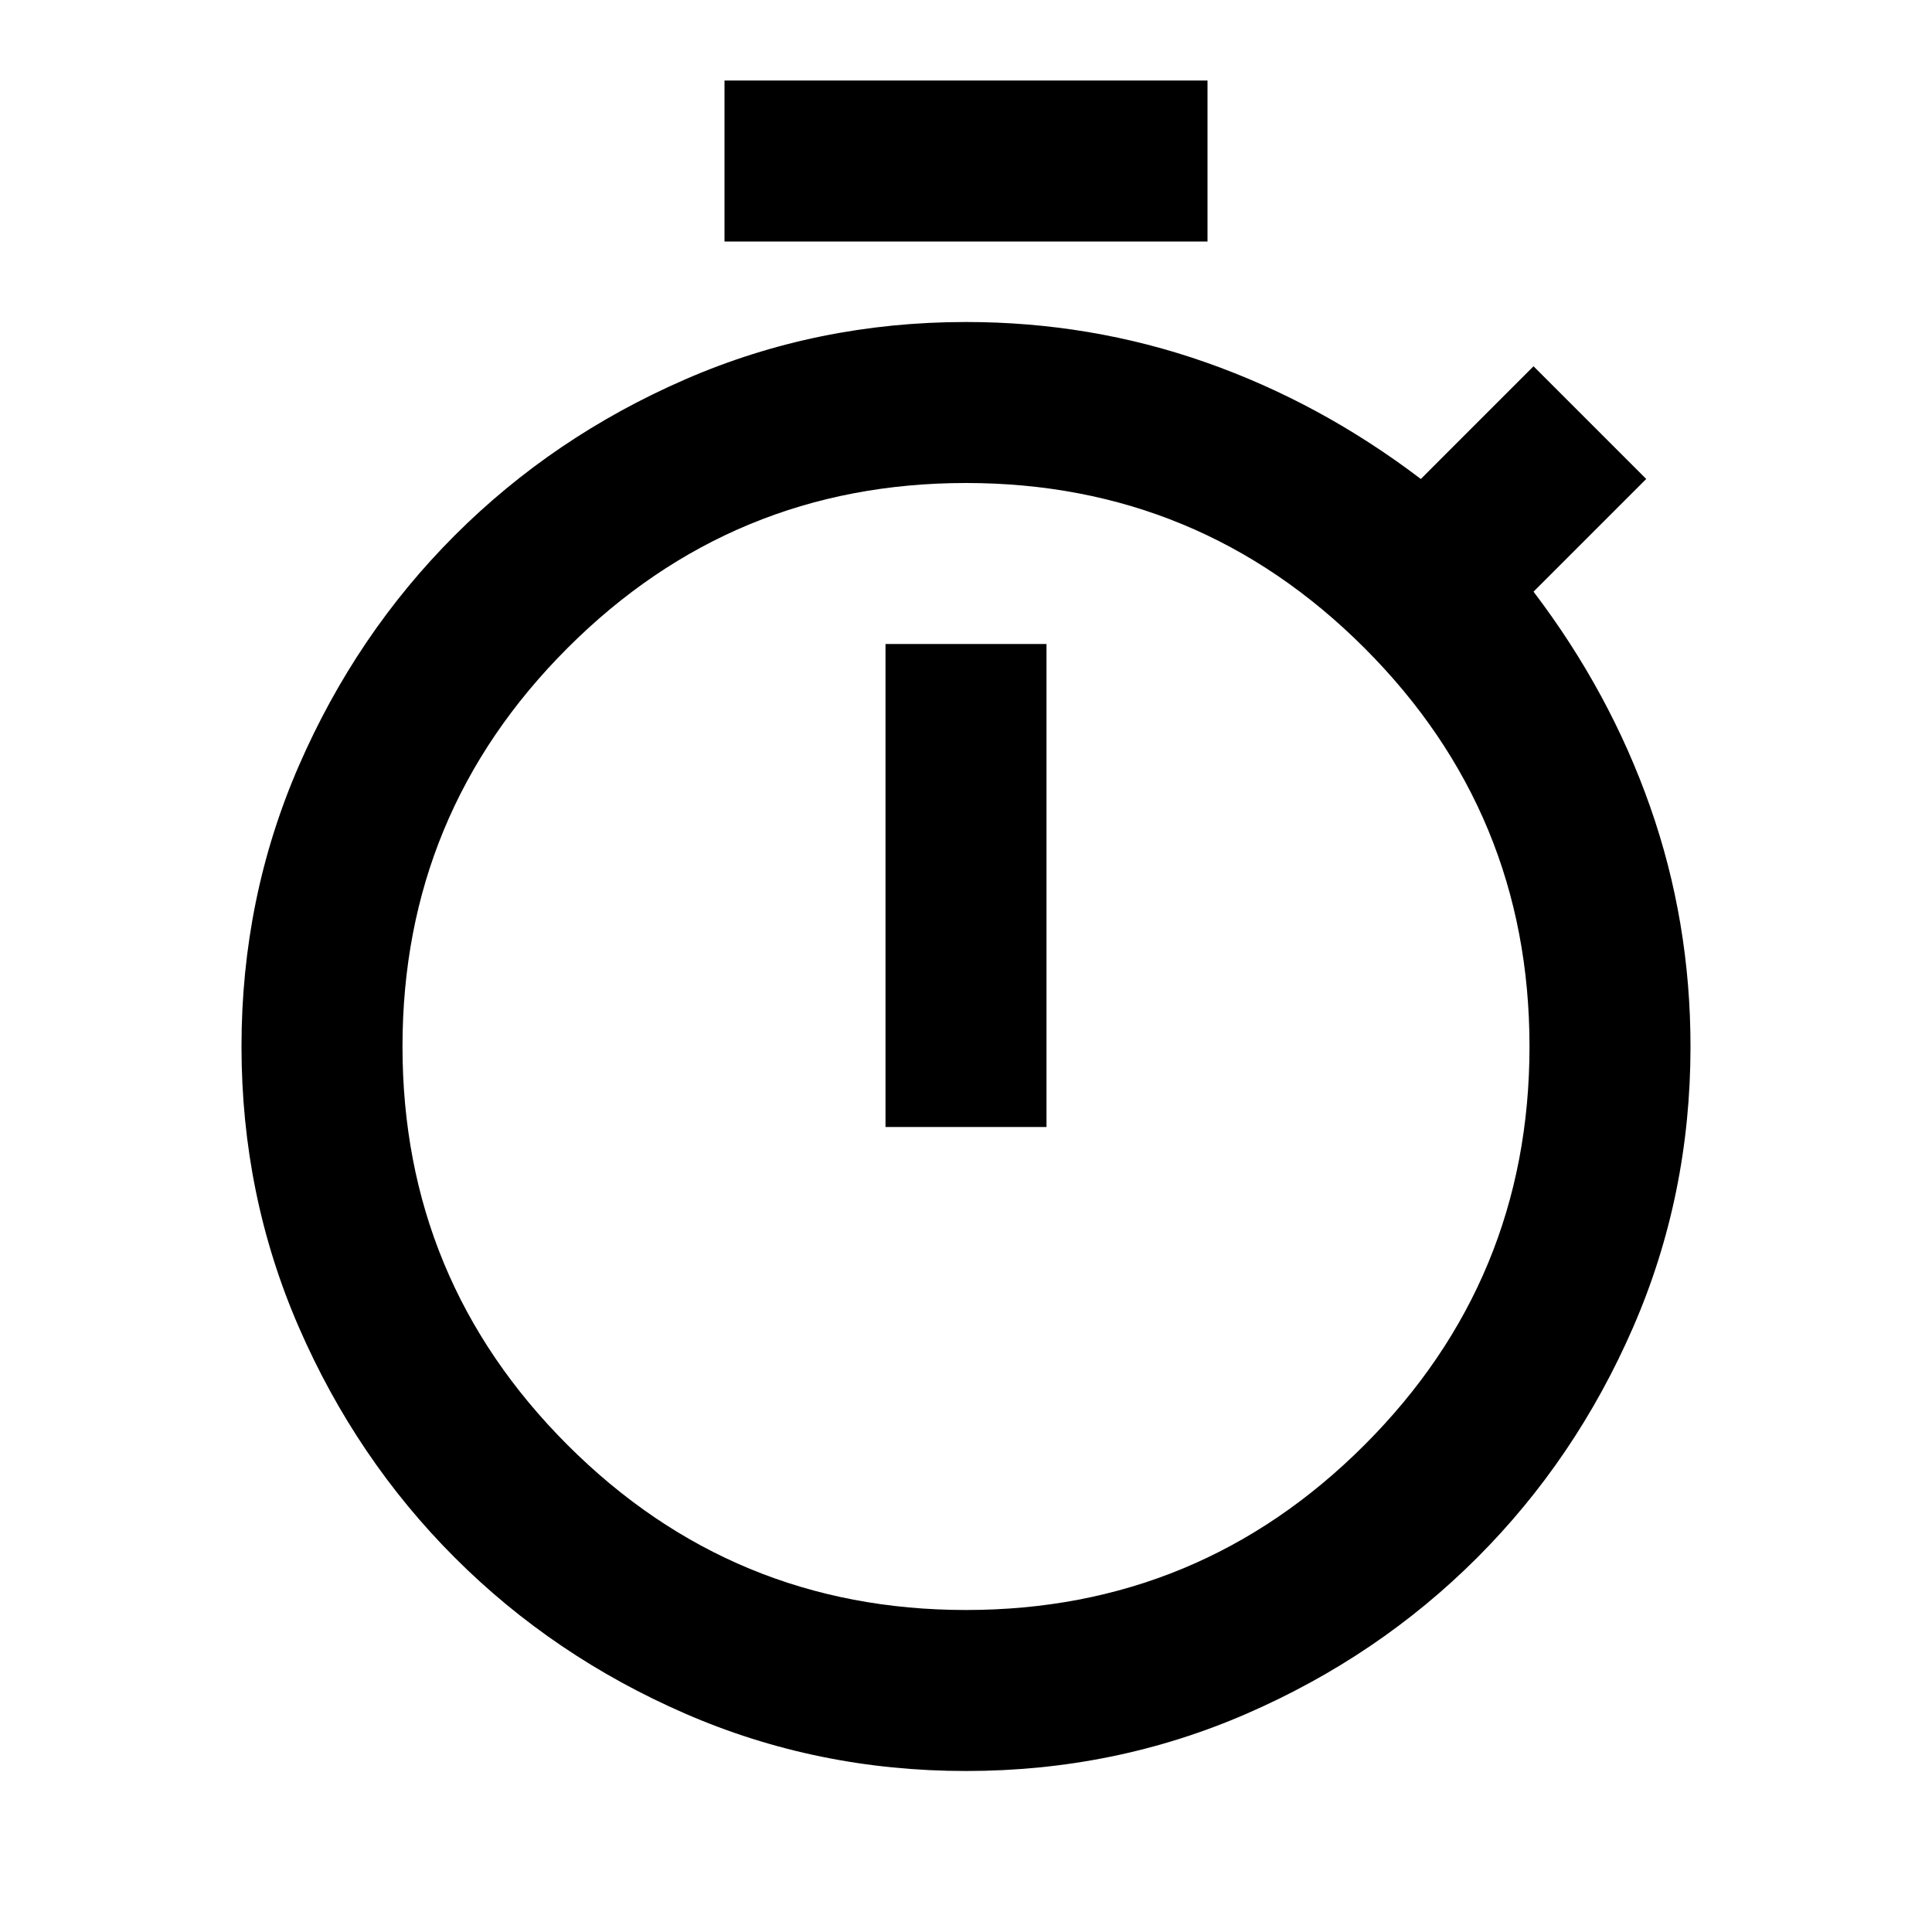
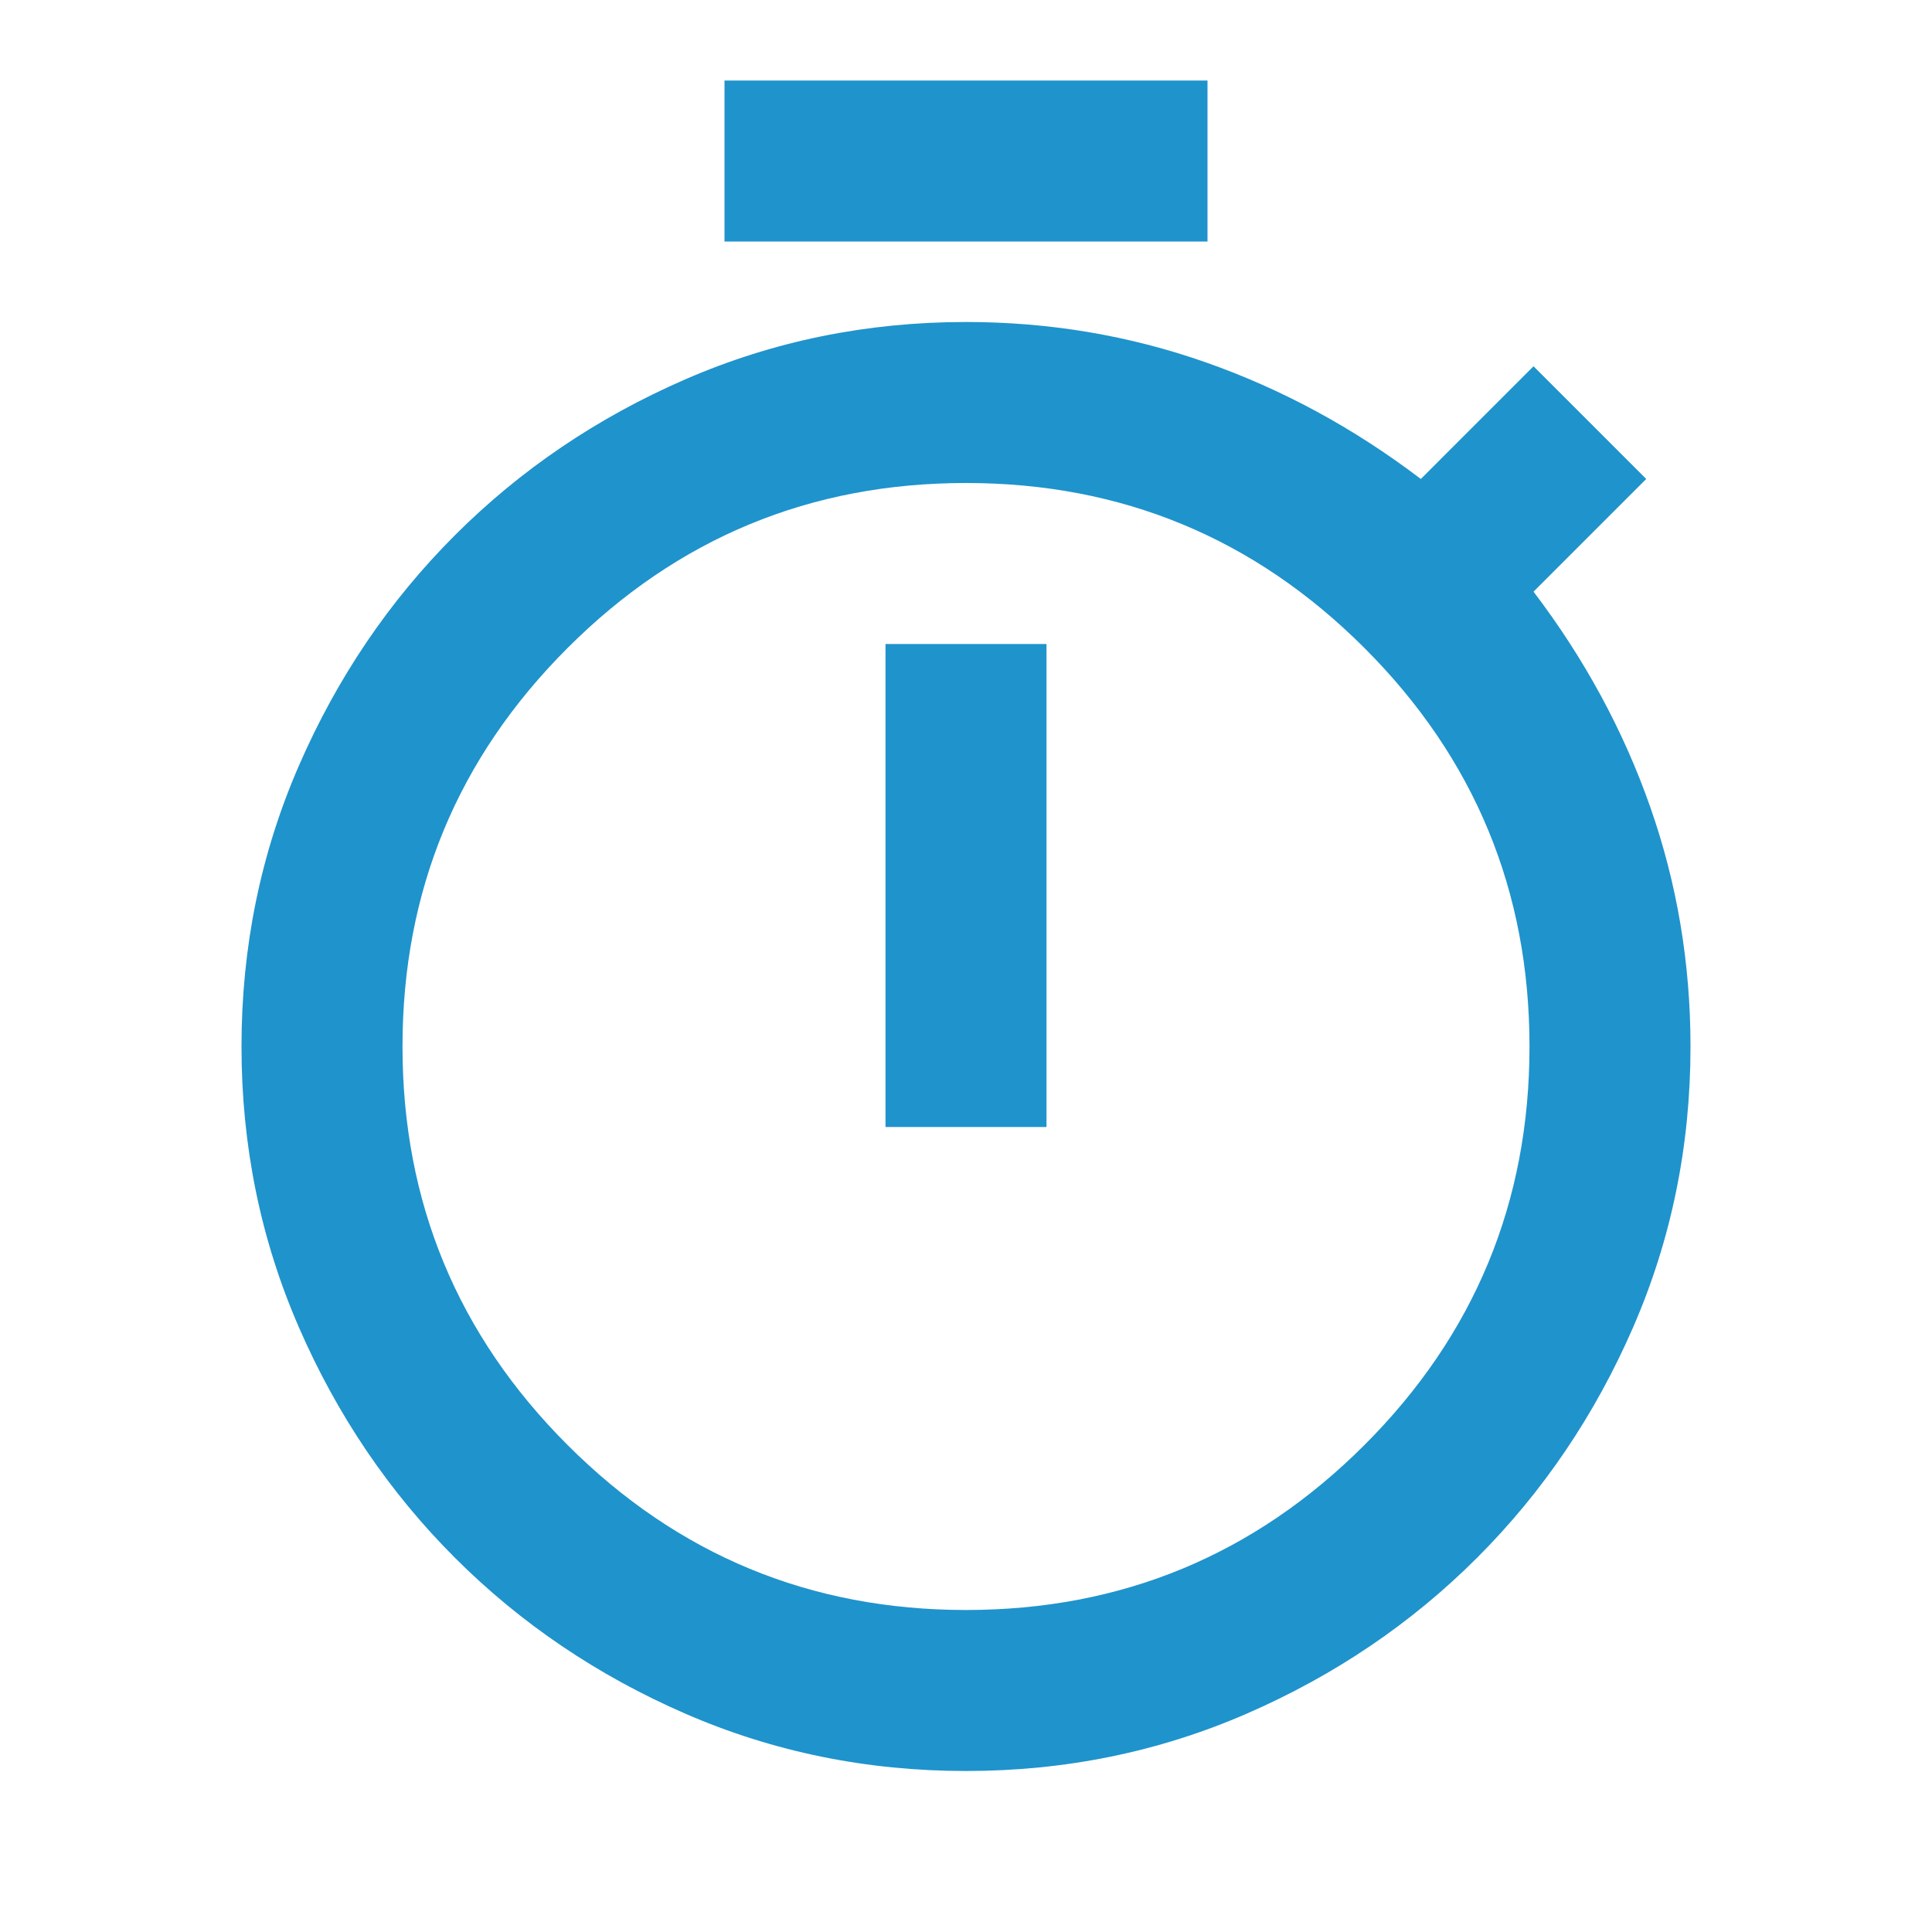
<svg xmlns="http://www.w3.org/2000/svg" height="24" viewBox="0 -960 960 960" width="24">
-   <path d="M360-840v-80h240v80H360Zm80 440h80v-240h-80v240Zm40 320q-74 0-139.5-28.5T226-186q-49-49-77.5-114.5T120-440q0-74 28.5-139.5T226-694q49-49 114.5-77.5T480-800q62 0 119 20t107 58l56-56 56 56-56 56q38 50 58 107t20 119q0 74-28.5 139.5T734-186q-49 49-114.5 77.5T480-80Zm0-80q116 0 198-82t82-198q0-116-82-198t-198-82q-116 0-198 82t-82 198q0 116 82 198t198 82Zm0-280Z" />
+   <path fill="#1f93cc" d="M360-840v-80h240v80H360Zm80 440h80v-240h-80v240Zm40 320q-74 0-139.5-28.5T226-186q-49-49-77.5-114.5T120-440q0-74 28.5-139.5T226-694q49-49 114.5-77.5T480-800q62 0 119 20t107 58l56-56 56 56-56 56q38 50 58 107t20 119q0 74-28.5 139.5T734-186q-49 49-114.5 77.5T480-80Zm0-80q116 0 198-82t82-198q0-116-82-198t-198-82q-116 0-198 82t-82 198q0 116 82 198t198 82Zm0-280Z" />
</svg>
